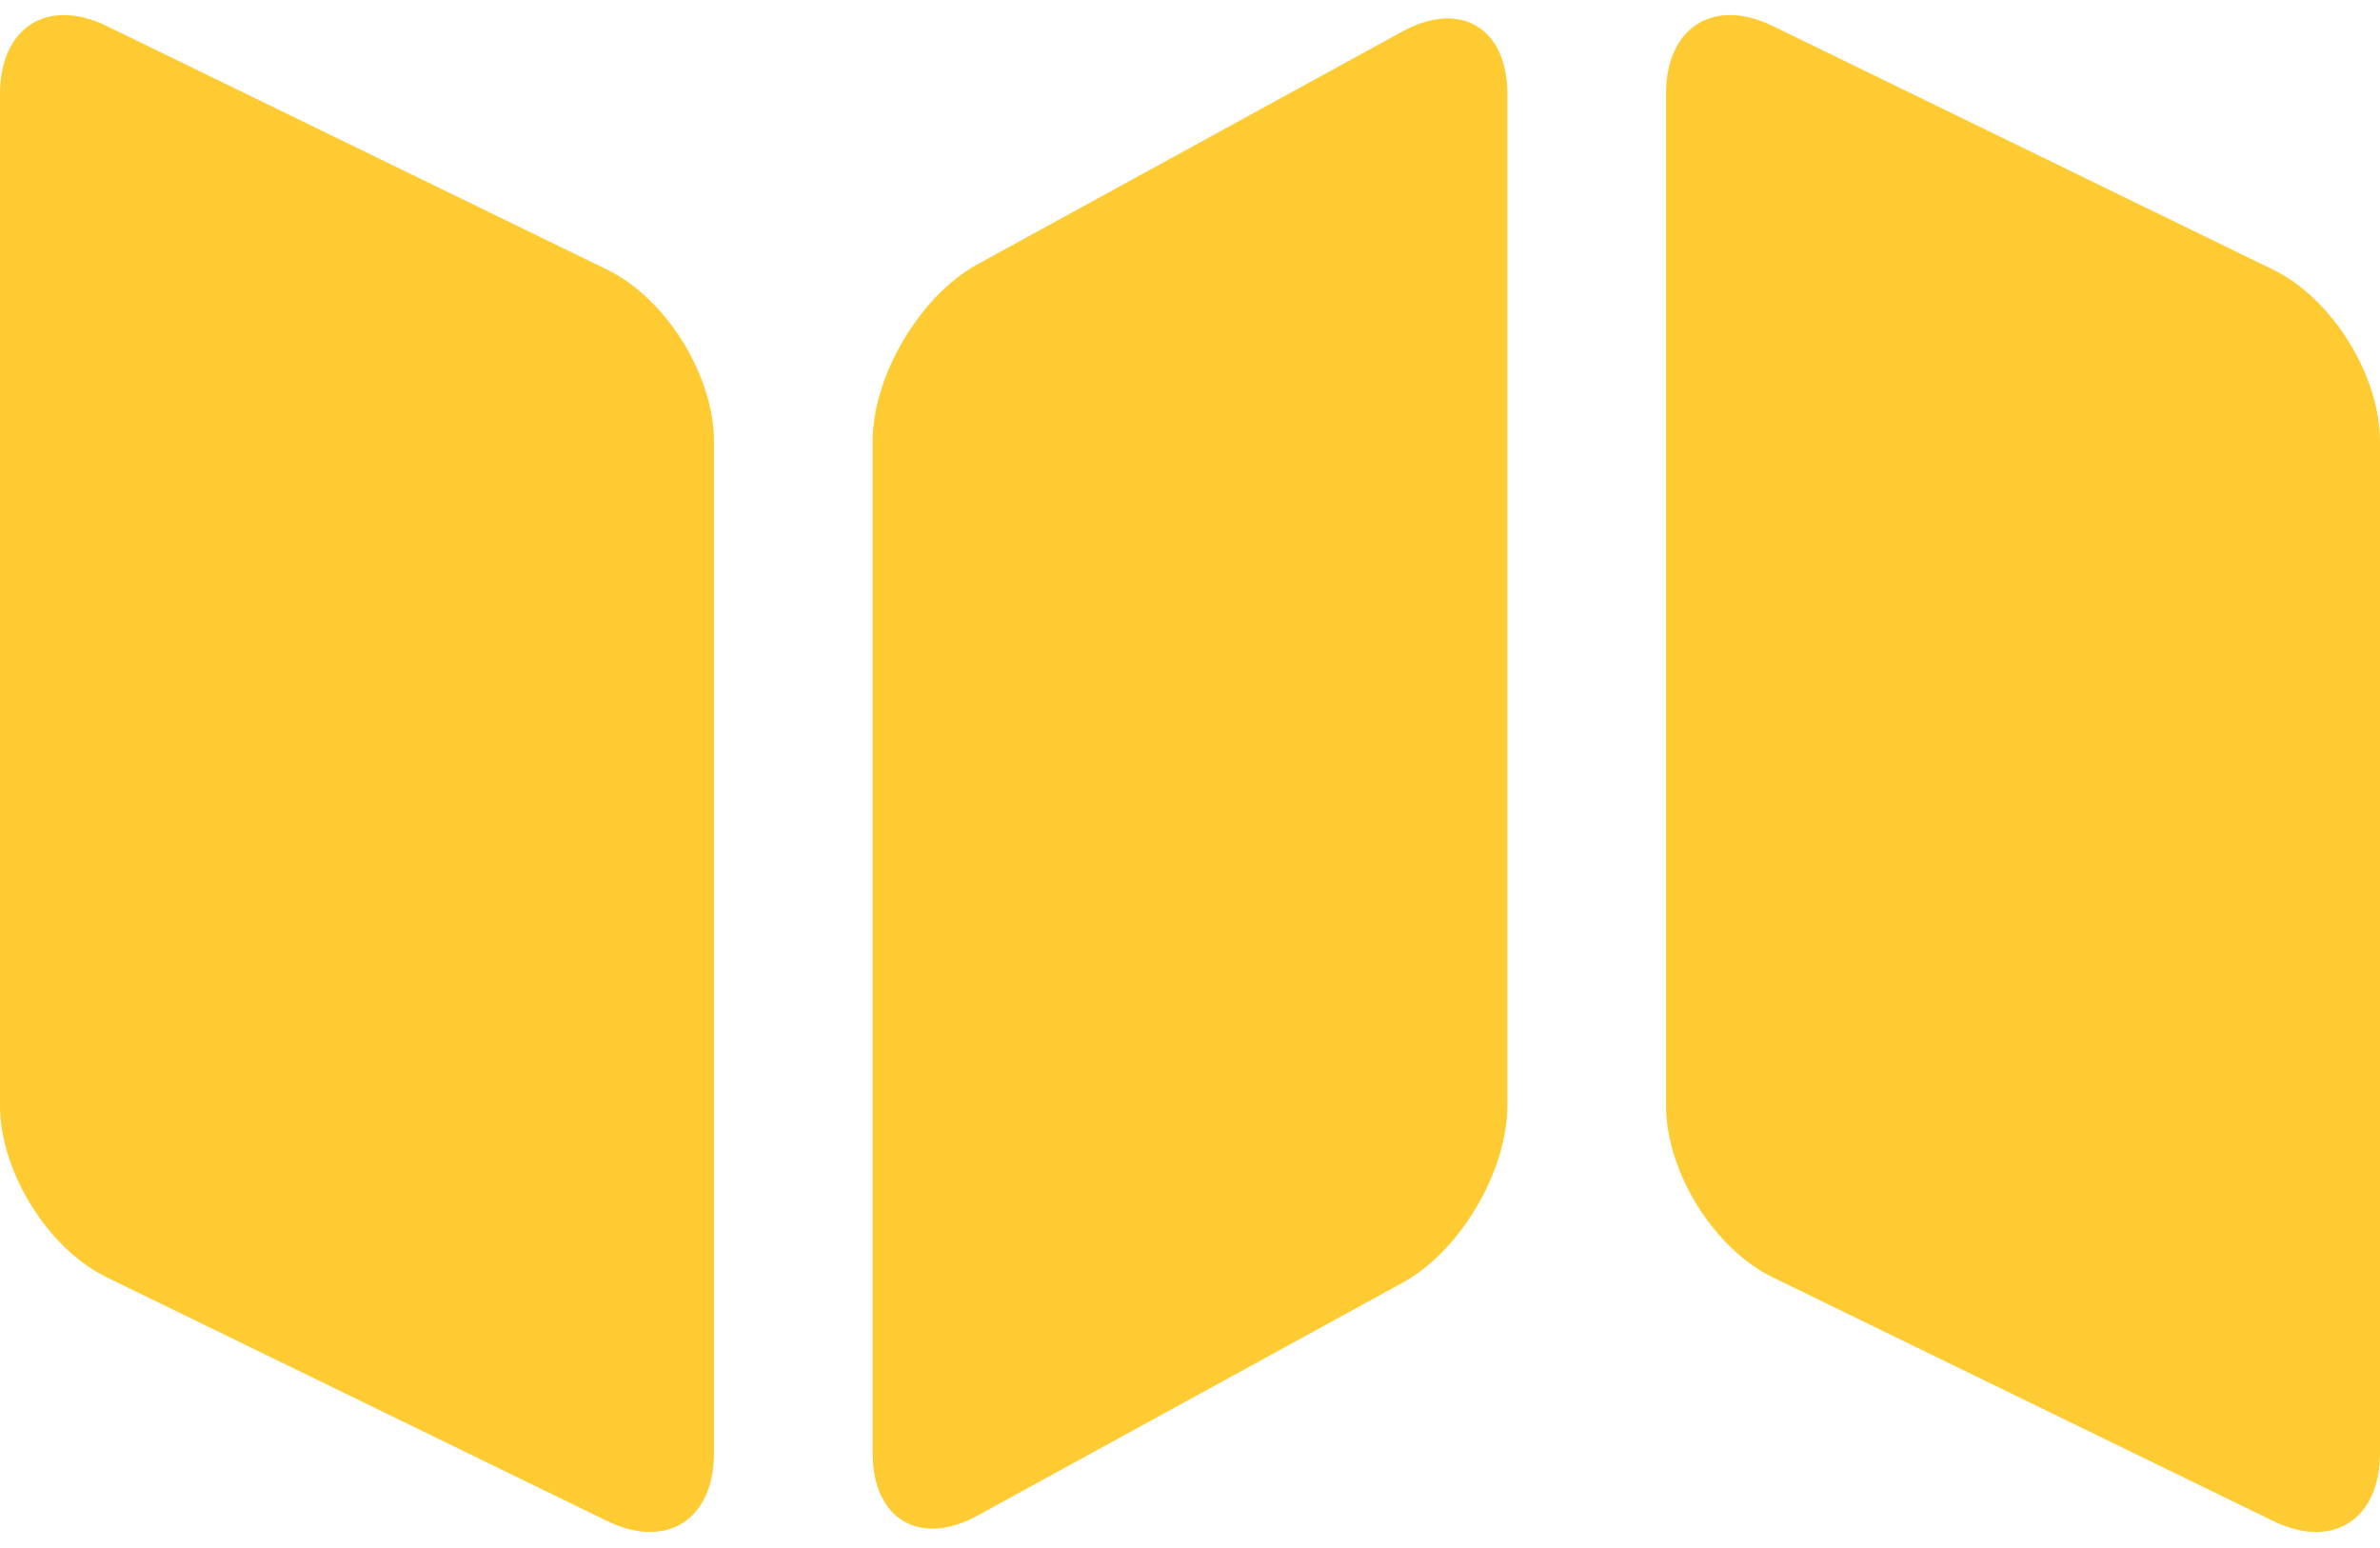
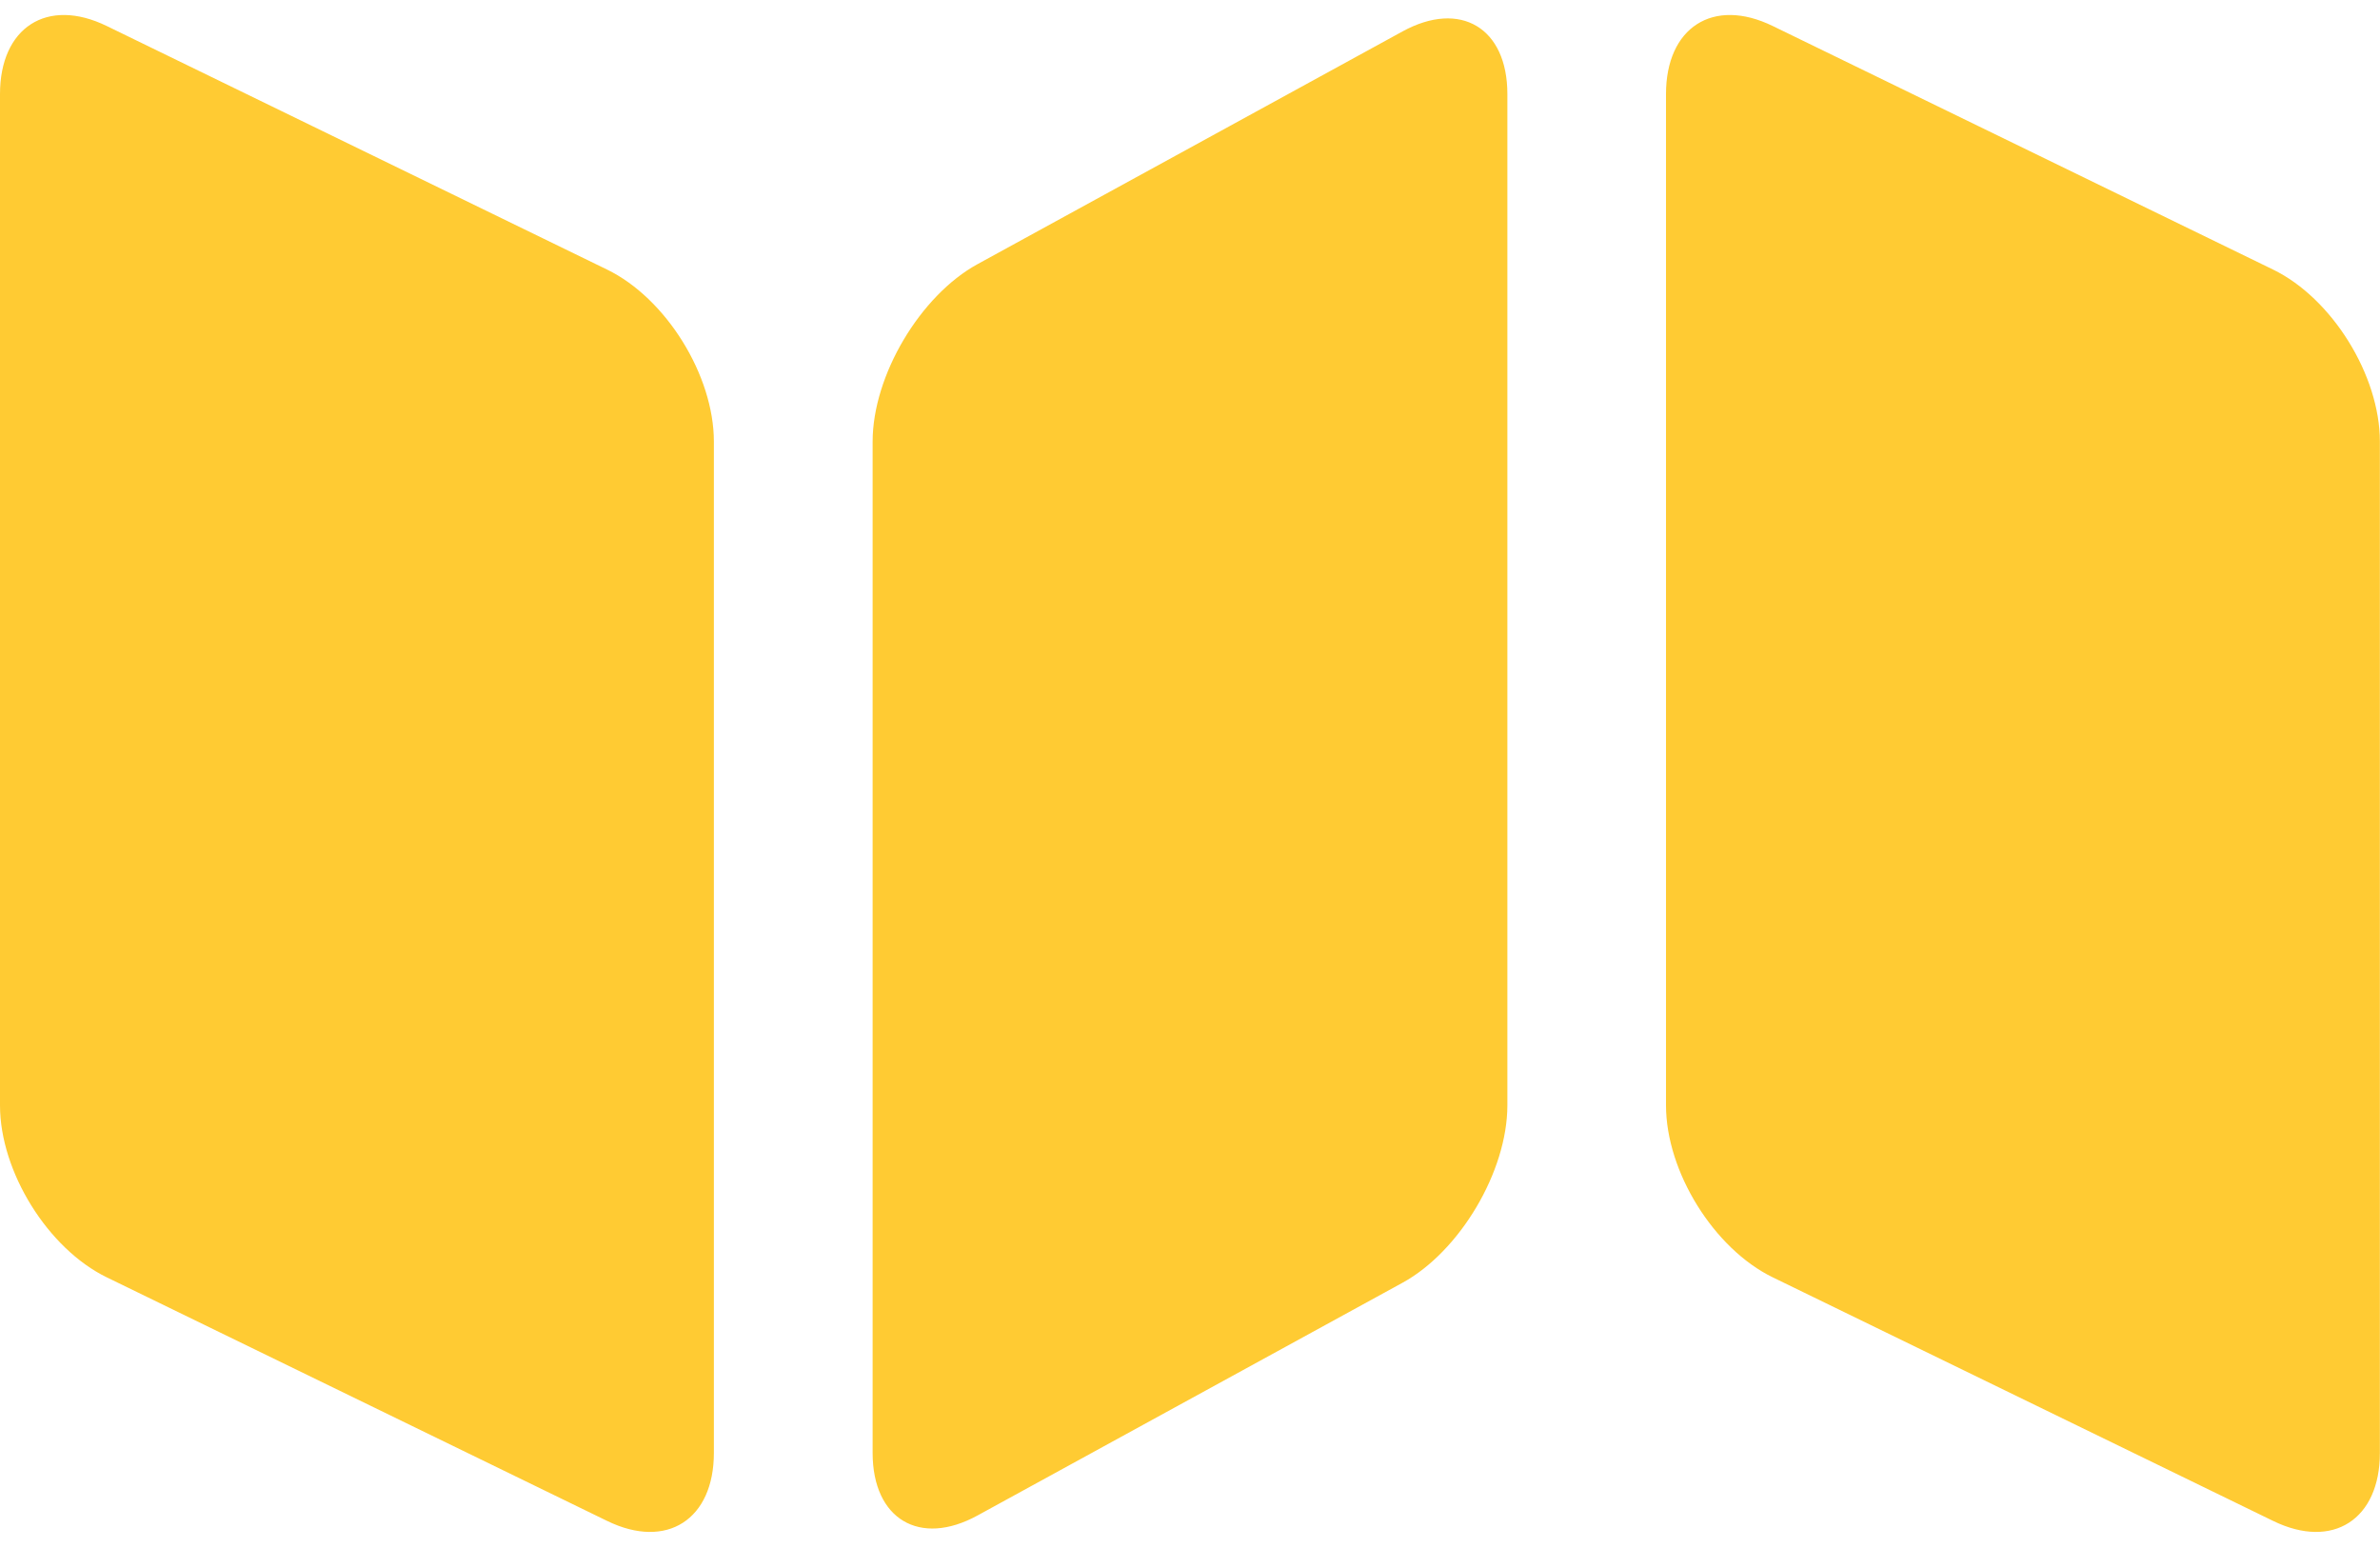
- <svg xmlns="http://www.w3.org/2000/svg" height="24px" viewBox="0 0 20 13" preserveAspectRatio="xMidYMid meet" version="1.1">
-   <defs />
-   <g id="Edit-profile" stroke="none" stroke-width="1" fill="none" fill-rule="evenodd">
-     <g id="Search-Results" transform="translate(-140, -311)" fill="#FFCB33">
-       <g id="Group-8" transform="translate(10, 301)">
-         <g id="icon-map-inactive" transform="translate(130, 10)">
-           <path d="M0,0.79 C0,0.234 0.394,-0.026 0.898,0.219 L5.102,2.266 C5.598,2.507 6,3.155 6,3.711 L6,12.21 C6,12.766 5.606,13.026 5.102,12.781 L0.898,10.734 C0.402,10.493 0,9.845 0,9.289 L0,0.79 Z M7.333,3.711 C7.333,3.154 7.734,2.483 8.214,2.221 L11.786,0.264 C12.272,-0.002 12.667,0.234 12.667,0.79 L12.667,9.289 C12.667,9.846 12.266,10.517 11.786,10.779 L8.214,12.736 C7.728,13.002 7.333,12.766 7.333,12.21 L7.333,3.711 Z M14,0.79 C14,0.234 14.394,-0.026 14.898,0.219 L19.102,2.266 C19.598,2.507 20,3.155 20,3.711 L20,12.21 C20,12.766 19.606,13.026 19.102,12.781 L14.898,10.734 C14.402,10.493 14,9.845 14,9.289 L14,0.79 Z" id="icon-map-inactive-copy-2" />
-         </g>
-       </g>
-     </g>
-   </g>
+ <svg xmlns="http://www.w3.org/2000/svg" height="24" viewBox="0 0 20 13">
+   <path fill="#FFCB33" fill-rule="evenodd" d="M0 .79c0-.557.394-.817.898-.571l4.203 2.046c.496.241.898.889.898 1.446v8.498c0 .557-.394.817-.898.571L.898 10.734C.402 10.493 0 9.845 0 9.289V.79zm7.333 2.921c0-.557.401-1.228.881-1.491L11.786.264c.486-.266.881-.03.881.526v8.498c0 .557-.401 1.228-.881 1.491l-3.572 1.956c-.486.266-.881.03-.881-.526V3.711zM14 .79c0-.557.394-.817.898-.571l4.203 2.046c.496.241.898.889.898 1.446v8.498c0 .557-.394.817-.898.571l-4.203-2.046c-.496-.241-.898-.889-.898-1.446V.79z" />
</svg>
